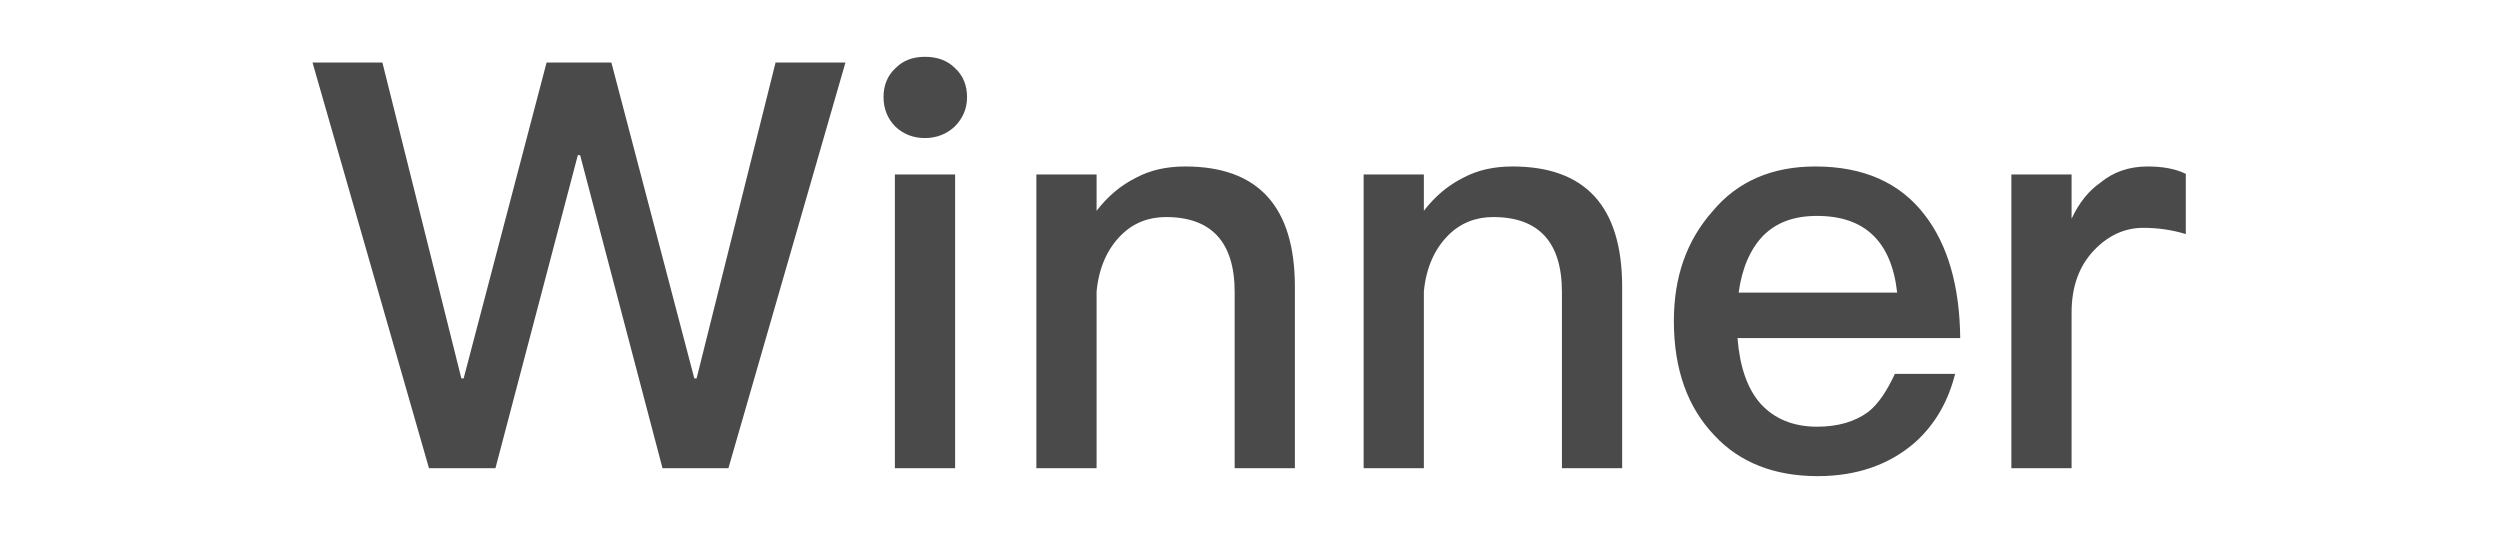
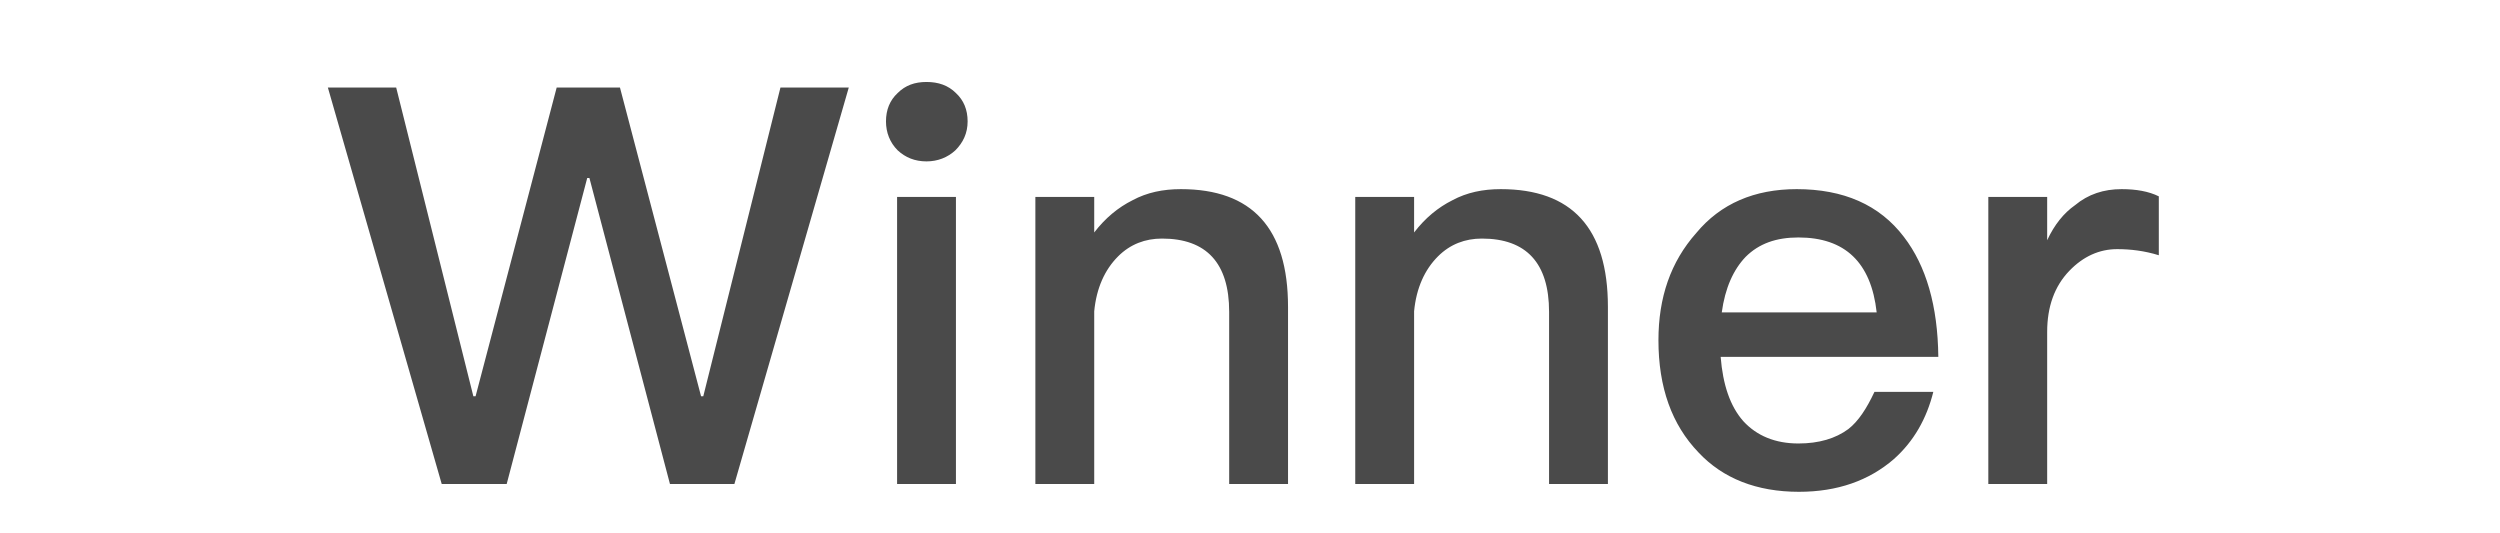
- <svg xmlns="http://www.w3.org/2000/svg" width="88" height="19" viewBox="0 0 88 19">
-   <path fill="#4A4A4A" fill-rule="evenodd" d="M510,2.2 L514.1,16.48 L516.44,16.48 L519.34,5.46 L519.42,5.46 L522.32,16.48 L524.64,16.48 L528.76,2.2 L526.3,2.2 L523.52,13.32 L523.44,13.32 L520.52,2.2 L518.24,2.2 L515.32,13.32 L515.24,13.32 L512.46,2.2 L510,2.2 Z M531.56,2 C531.14,2 530.8,2.12 530.52,2.4 C530.24,2.66 530.1,3 530.1,3.42 C530.1,3.82 530.24,4.18 530.52,4.46 C530.8,4.72 531.14,4.86 531.56,4.86 C531.96,4.86 532.32,4.72 532.6,4.46 C532.88,4.18 533.04,3.84 533.04,3.42 C533.04,3 532.9,2.66 532.62,2.4 C532.34,2.12 531.98,2 531.56,2 Z M530.5,6.14 L530.5,16.48 L532.62,16.48 L532.62,6.14 L530.5,6.14 Z M540.72,5.86 C540.08,5.86 539.5,5.98 538.98,6.26 C538.46,6.52 538,6.9 537.6,7.42 L537.6,6.14 L535.48,6.14 L535.48,16.48 L537.6,16.48 L537.6,10.26 C537.68,9.42 537.98,8.76 538.46,8.28 C538.9,7.84 539.44,7.64 540.04,7.64 C541.64,7.64 542.46,8.52 542.46,10.28 L542.46,16.48 L544.58,16.48 L544.58,10.1 C544.58,7.26 543.28,5.86 540.72,5.86 Z M552.24,5.86 C551.6,5.86 551.02,5.98 550.5,6.26 C549.98,6.52 549.52,6.9 549.12,7.42 L549.12,6.14 L547,6.14 L547,16.48 L549.12,16.48 L549.12,10.26 C549.2,9.42 549.5,8.76 549.98,8.28 C550.42,7.84 550.96,7.64 551.56,7.64 C553.16,7.64 553.98,8.52 553.98,10.28 L553.98,16.48 L556.1,16.48 L556.1,10.1 C556.1,7.26 554.8,5.86 552.24,5.86 Z M562.9,5.86 C564.58,5.86 565.88,6.42 566.76,7.58 C567.56,8.62 567.98,10.06 568,11.9 L560.16,11.9 C560.24,12.9 560.5,13.68 560.98,14.22 C561.46,14.74 562.12,15.02 562.96,15.02 C563.7,15.02 564.3,14.84 564.76,14.5 C565.12,14.22 565.42,13.76 565.7,13.16 L567.82,13.16 C567.58,14.12 567.12,14.94 566.4,15.58 C565.5,16.36 564.36,16.76 562.98,16.76 C561.46,16.76 560.24,16.28 559.36,15.34 C558.4,14.34 557.92,13 557.92,11.3 C557.92,9.76 558.36,8.48 559.28,7.44 C560.16,6.38 561.38,5.86 562.9,5.86 Z M562.96,7.6 C562.16,7.6 561.54,7.82 561.06,8.3 C560.62,8.76 560.32,9.42 560.2,10.3 L565.78,10.3 C565.58,8.5 564.64,7.6 562.96,7.6 Z M574.6,5.86 C573.96,5.86 573.4,6.04 572.92,6.44 C572.52,6.72 572.18,7.14 571.92,7.7 L571.92,6.14 L569.8,6.14 L569.8,16.48 L571.92,16.48 L571.92,11 C571.92,10.1 572.18,9.36 572.72,8.8 C573.22,8.28 573.8,8.02 574.44,8.02 C574.92,8.02 575.42,8.08 575.94,8.24 L575.94,6.12 C575.58,5.94 575.12,5.86 574.6,5.86 Z" transform="translate(-499)" />
+ <svg xmlns="http://www.w3.org/2000/svg" width="61" height="13" viewBox="0 0 61 13">
+   <path fill="#4A4A4A" fill-rule="evenodd" d="M495,3.136 L497.778,12.81 L499.363,12.81 L501.328,5.344 L501.382,5.344 L503.347,12.81 L504.919,12.81 L507.71,3.136 L506.043,3.136 L504.16,10.669 L504.106,10.669 L502.127,3.136 L500.583,3.136 L498.604,10.669 L498.55,10.669 L496.667,3.136 L495,3.136 Z M509.607,3 C509.322,3 509.092,3.081 508.902,3.271 C508.713,3.447 508.618,3.678 508.618,3.962 C508.618,4.233 508.713,4.477 508.902,4.667 C509.092,4.843 509.322,4.938 509.607,4.938 C509.878,4.938 510.122,4.843 510.312,4.667 C510.501,4.477 510.61,4.247 510.61,3.962 C510.61,3.678 510.515,3.447 510.325,3.271 C510.136,3.081 509.892,3 509.607,3 Z M508.889,5.805 L508.889,12.81 L510.325,12.81 L510.325,5.805 L508.889,5.805 Z M515.813,5.615 C515.379,5.615 514.986,5.696 514.634,5.886 C514.282,6.062 513.97,6.32 513.699,6.672 L513.699,5.805 L512.263,5.805 L512.263,12.81 L513.699,12.81 L513.699,8.596 C513.753,8.027 513.957,7.58 514.282,7.255 C514.58,6.957 514.946,6.821 515.352,6.821 C516.436,6.821 516.992,7.417 516.992,8.61 L516.992,12.81 L518.428,12.81 L518.428,8.488 C518.428,6.564 517.547,5.615 515.813,5.615 Z M523.618,5.615 C523.184,5.615 522.791,5.696 522.439,5.886 C522.087,6.062 521.775,6.32 521.504,6.672 L521.504,5.805 L520.068,5.805 L520.068,12.81 L521.504,12.81 L521.504,8.596 C521.558,8.027 521.762,7.58 522.087,7.255 C522.385,6.957 522.751,6.821 523.157,6.821 C524.241,6.821 524.797,7.417 524.797,8.61 L524.797,12.81 L526.233,12.81 L526.233,8.488 C526.233,6.564 525.352,5.615 523.618,5.615 Z M530.84,5.615 C531.978,5.615 532.859,5.995 533.455,6.78 C533.997,7.485 534.282,8.461 534.295,9.707 L528.984,9.707 C529.038,10.385 529.214,10.913 529.539,11.279 C529.864,11.631 530.312,11.821 530.881,11.821 C531.382,11.821 531.789,11.699 532.1,11.469 C532.344,11.279 532.547,10.967 532.737,10.561 L534.173,10.561 C534.011,11.211 533.699,11.767 533.211,12.201 C532.602,12.729 531.829,13 530.894,13 C529.864,13 529.038,12.675 528.442,12.038 C527.791,11.36 527.466,10.453 527.466,9.301 C527.466,8.257 527.764,7.39 528.388,6.686 C528.984,5.967 529.81,5.615 530.84,5.615 Z M530.881,6.794 C530.339,6.794 529.919,6.943 529.593,7.268 C529.295,7.58 529.092,8.027 529.011,8.623 L532.791,8.623 C532.656,7.404 532.019,6.794 530.881,6.794 Z M538.767,5.615 C538.333,5.615 537.954,5.737 537.629,6.008 C537.358,6.198 537.127,6.482 536.951,6.862 L536.951,5.805 L535.515,5.805 L535.515,12.81 L536.951,12.81 L536.951,9.098 C536.951,8.488 537.127,7.986 537.493,7.607 C537.832,7.255 538.225,7.079 538.659,7.079 C538.984,7.079 539.322,7.119 539.675,7.228 L539.675,5.791 C539.431,5.669 539.119,5.615 538.767,5.615 Z" transform="translate(-487 -1)" />
</svg>
